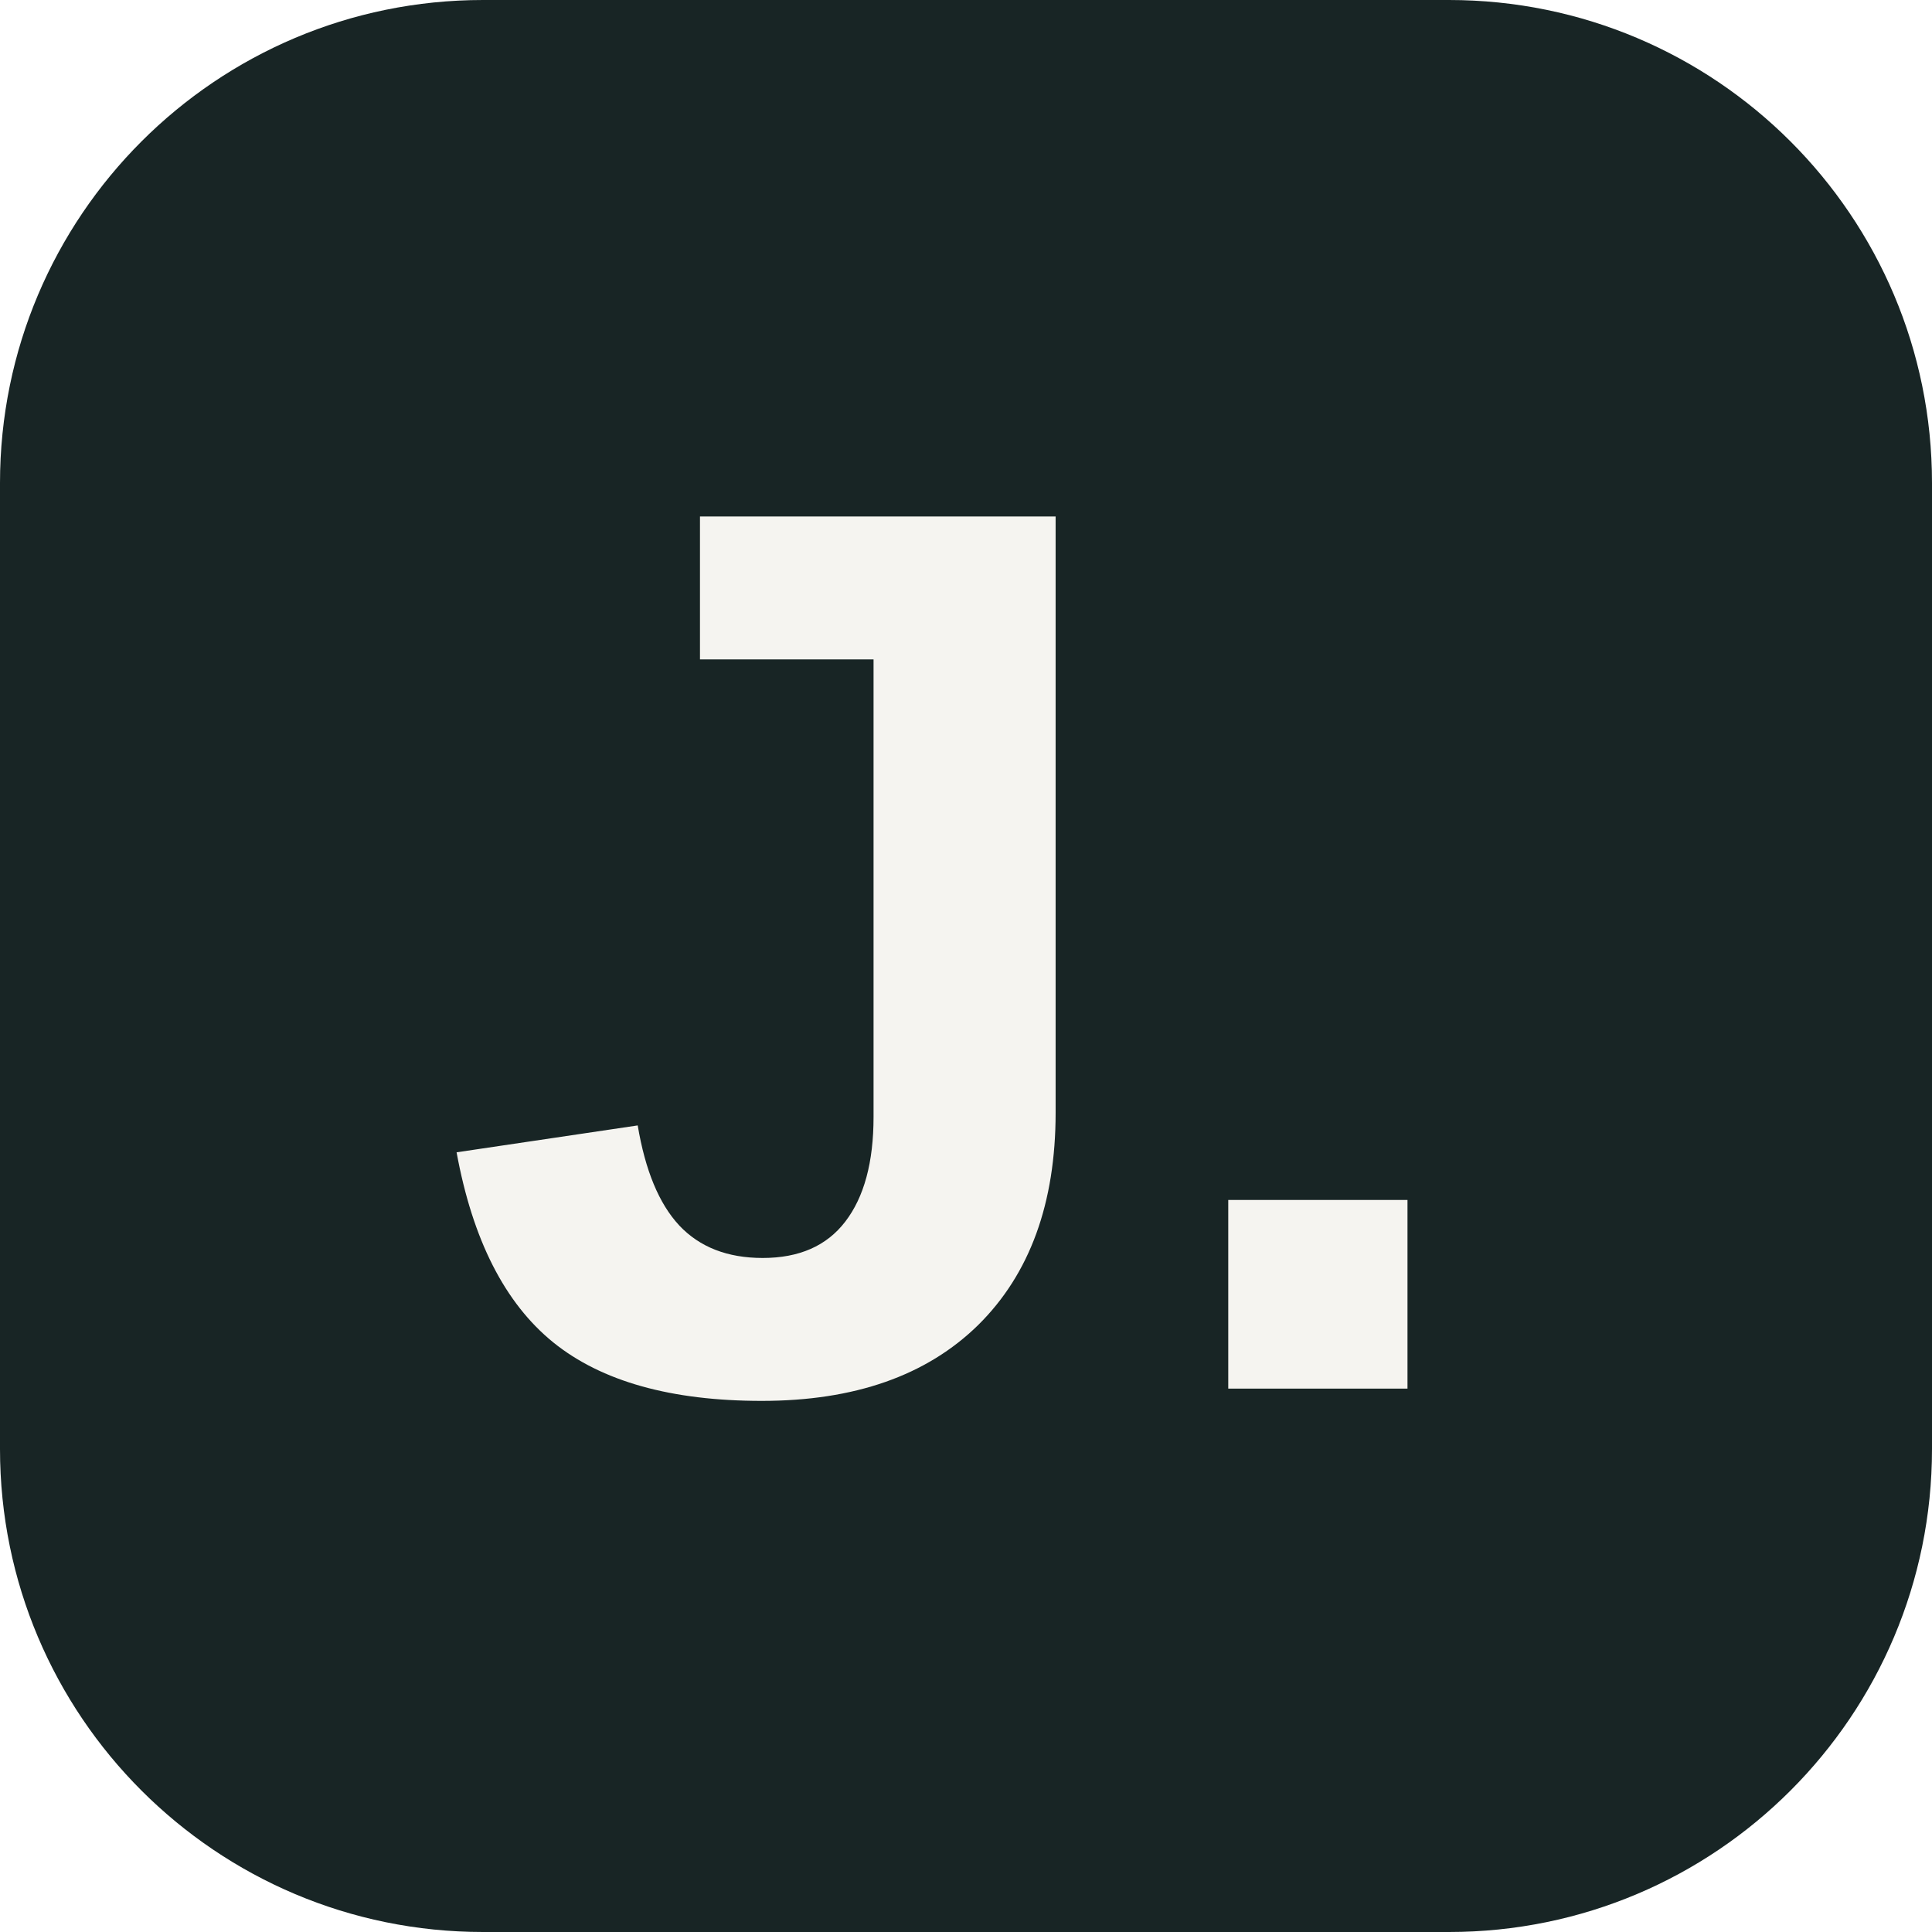
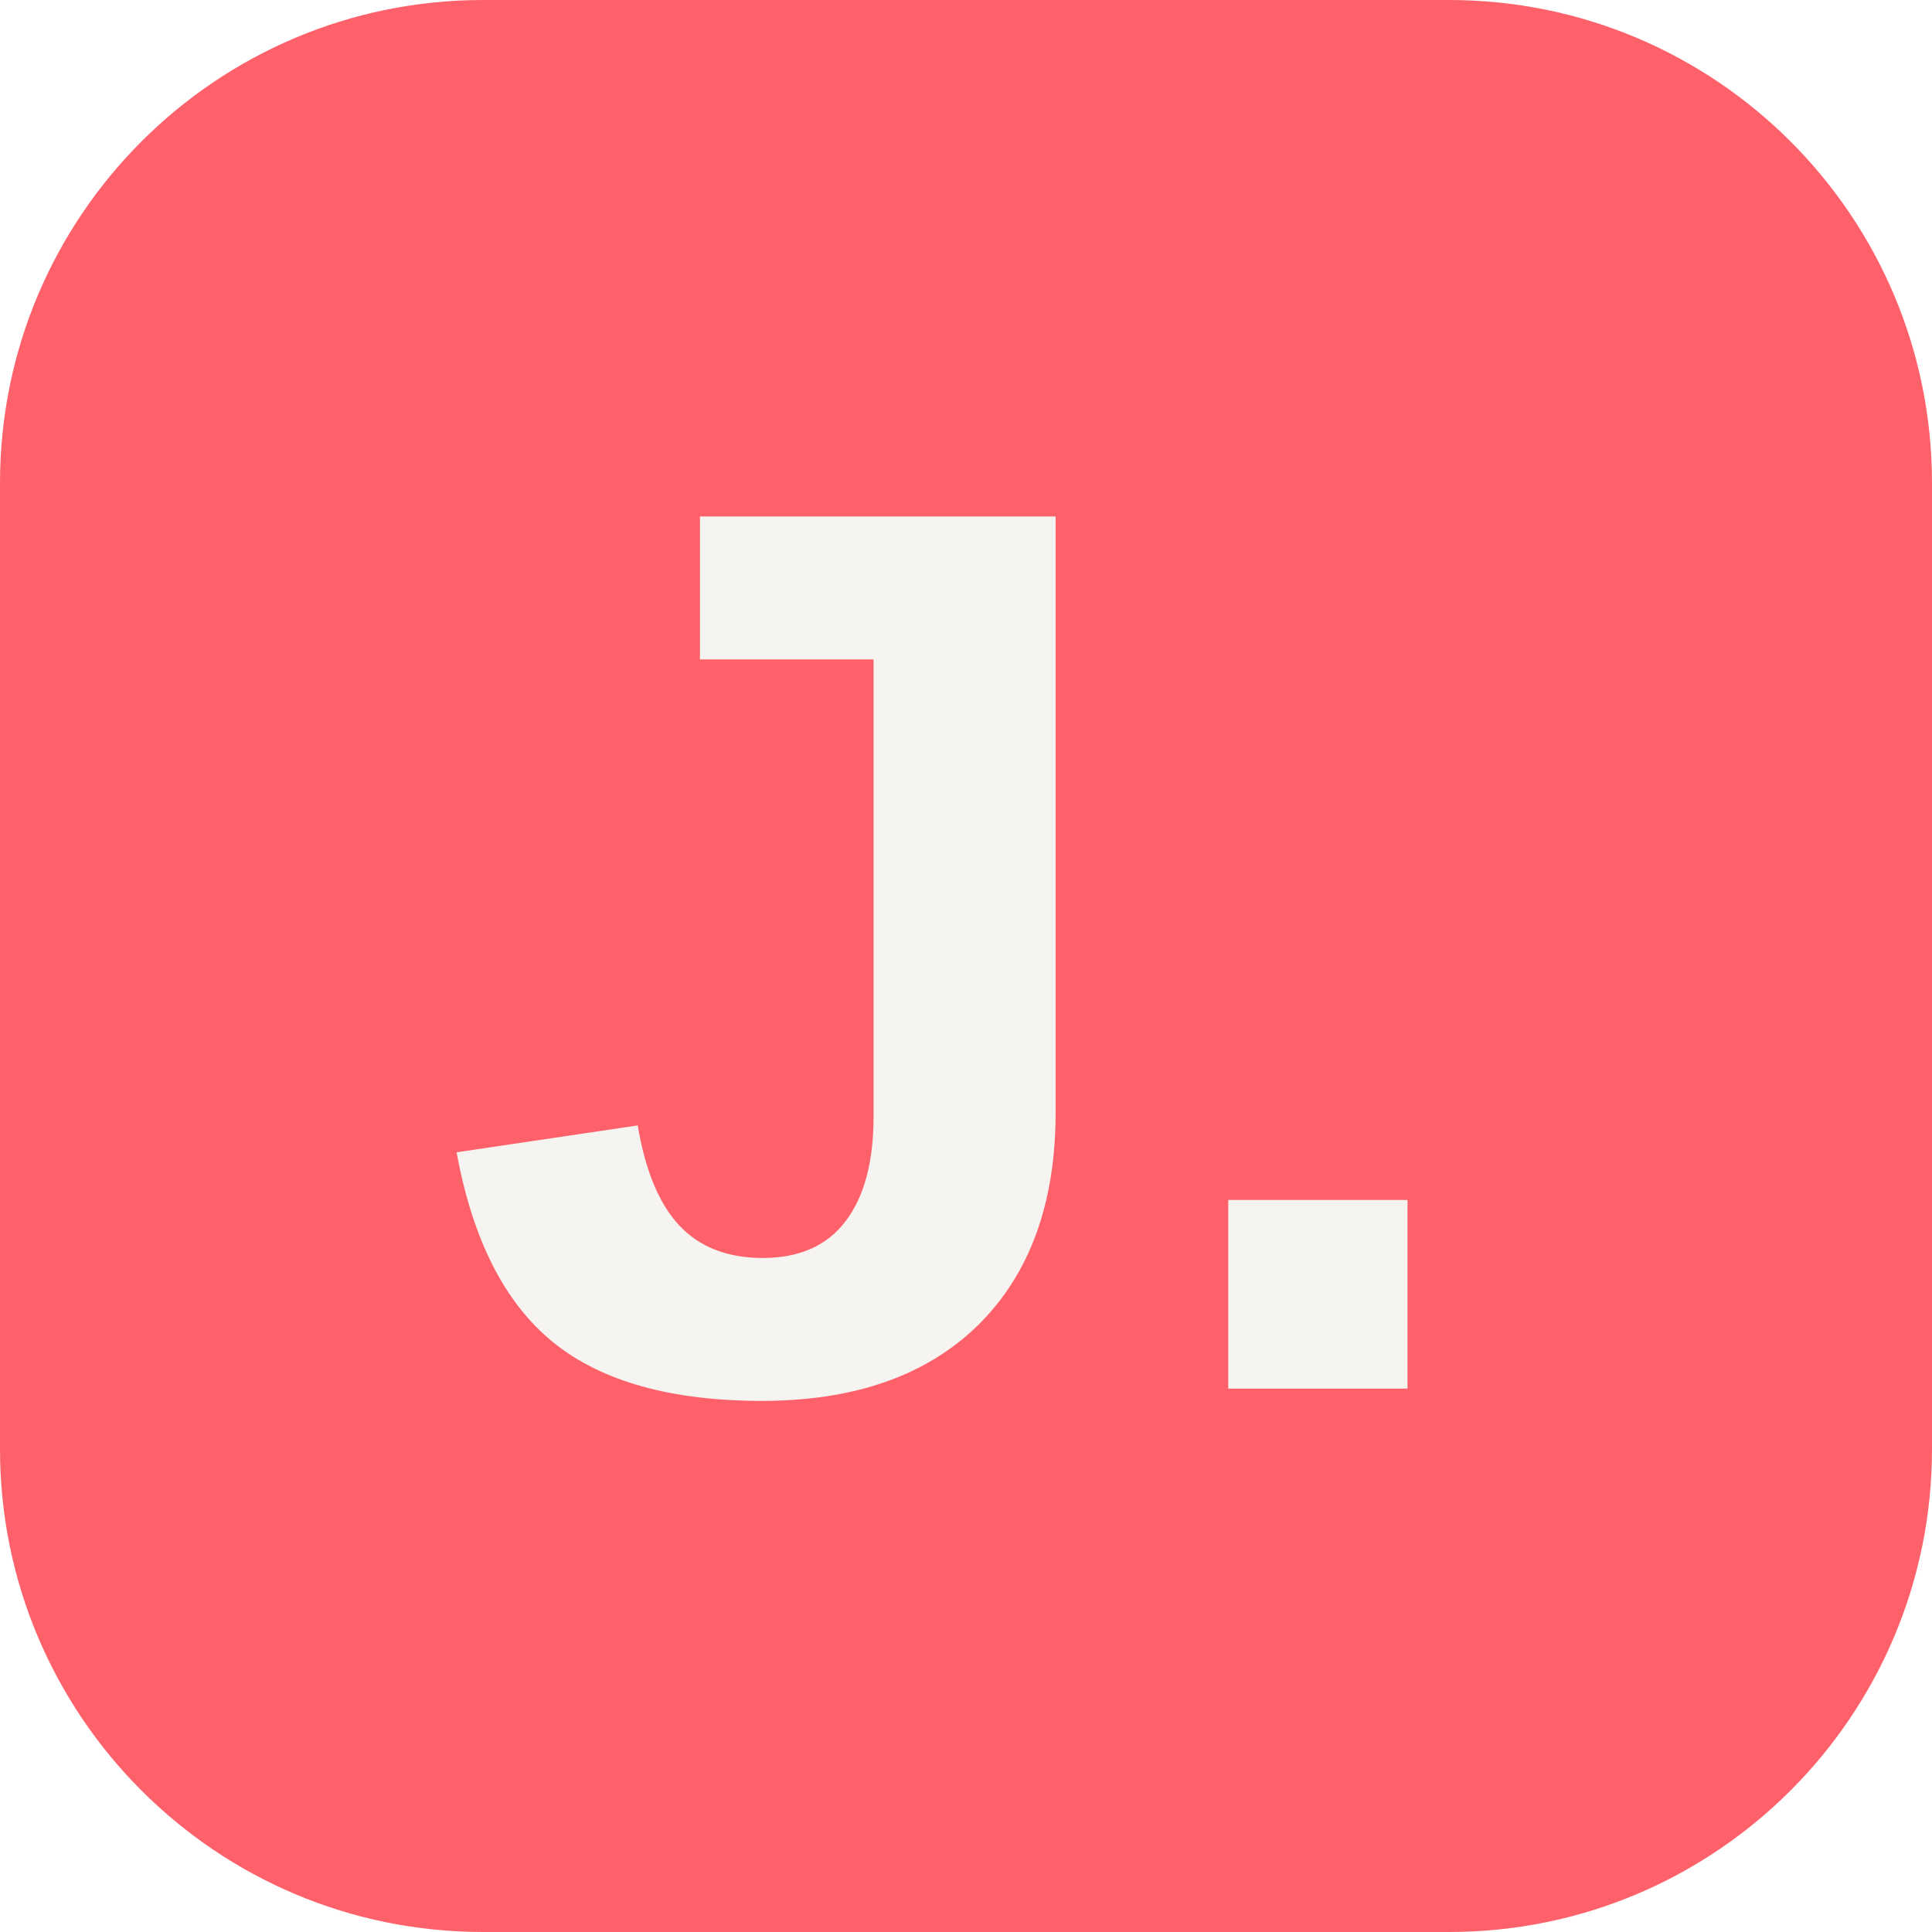
<svg xmlns="http://www.w3.org/2000/svg" viewBox="0 0 64 64">
-   <rect width="64" height="64" rx="16" fill="#182525" />
+   <rect width="64" height="64" rx="16" fill="#FF616B" />
  <text x="32" y="46" font-family="Arial,sans-serif" font-size="42" font-weight="700" fill="#f5f4f0" text-anchor="middle">J.</text>
</svg>
